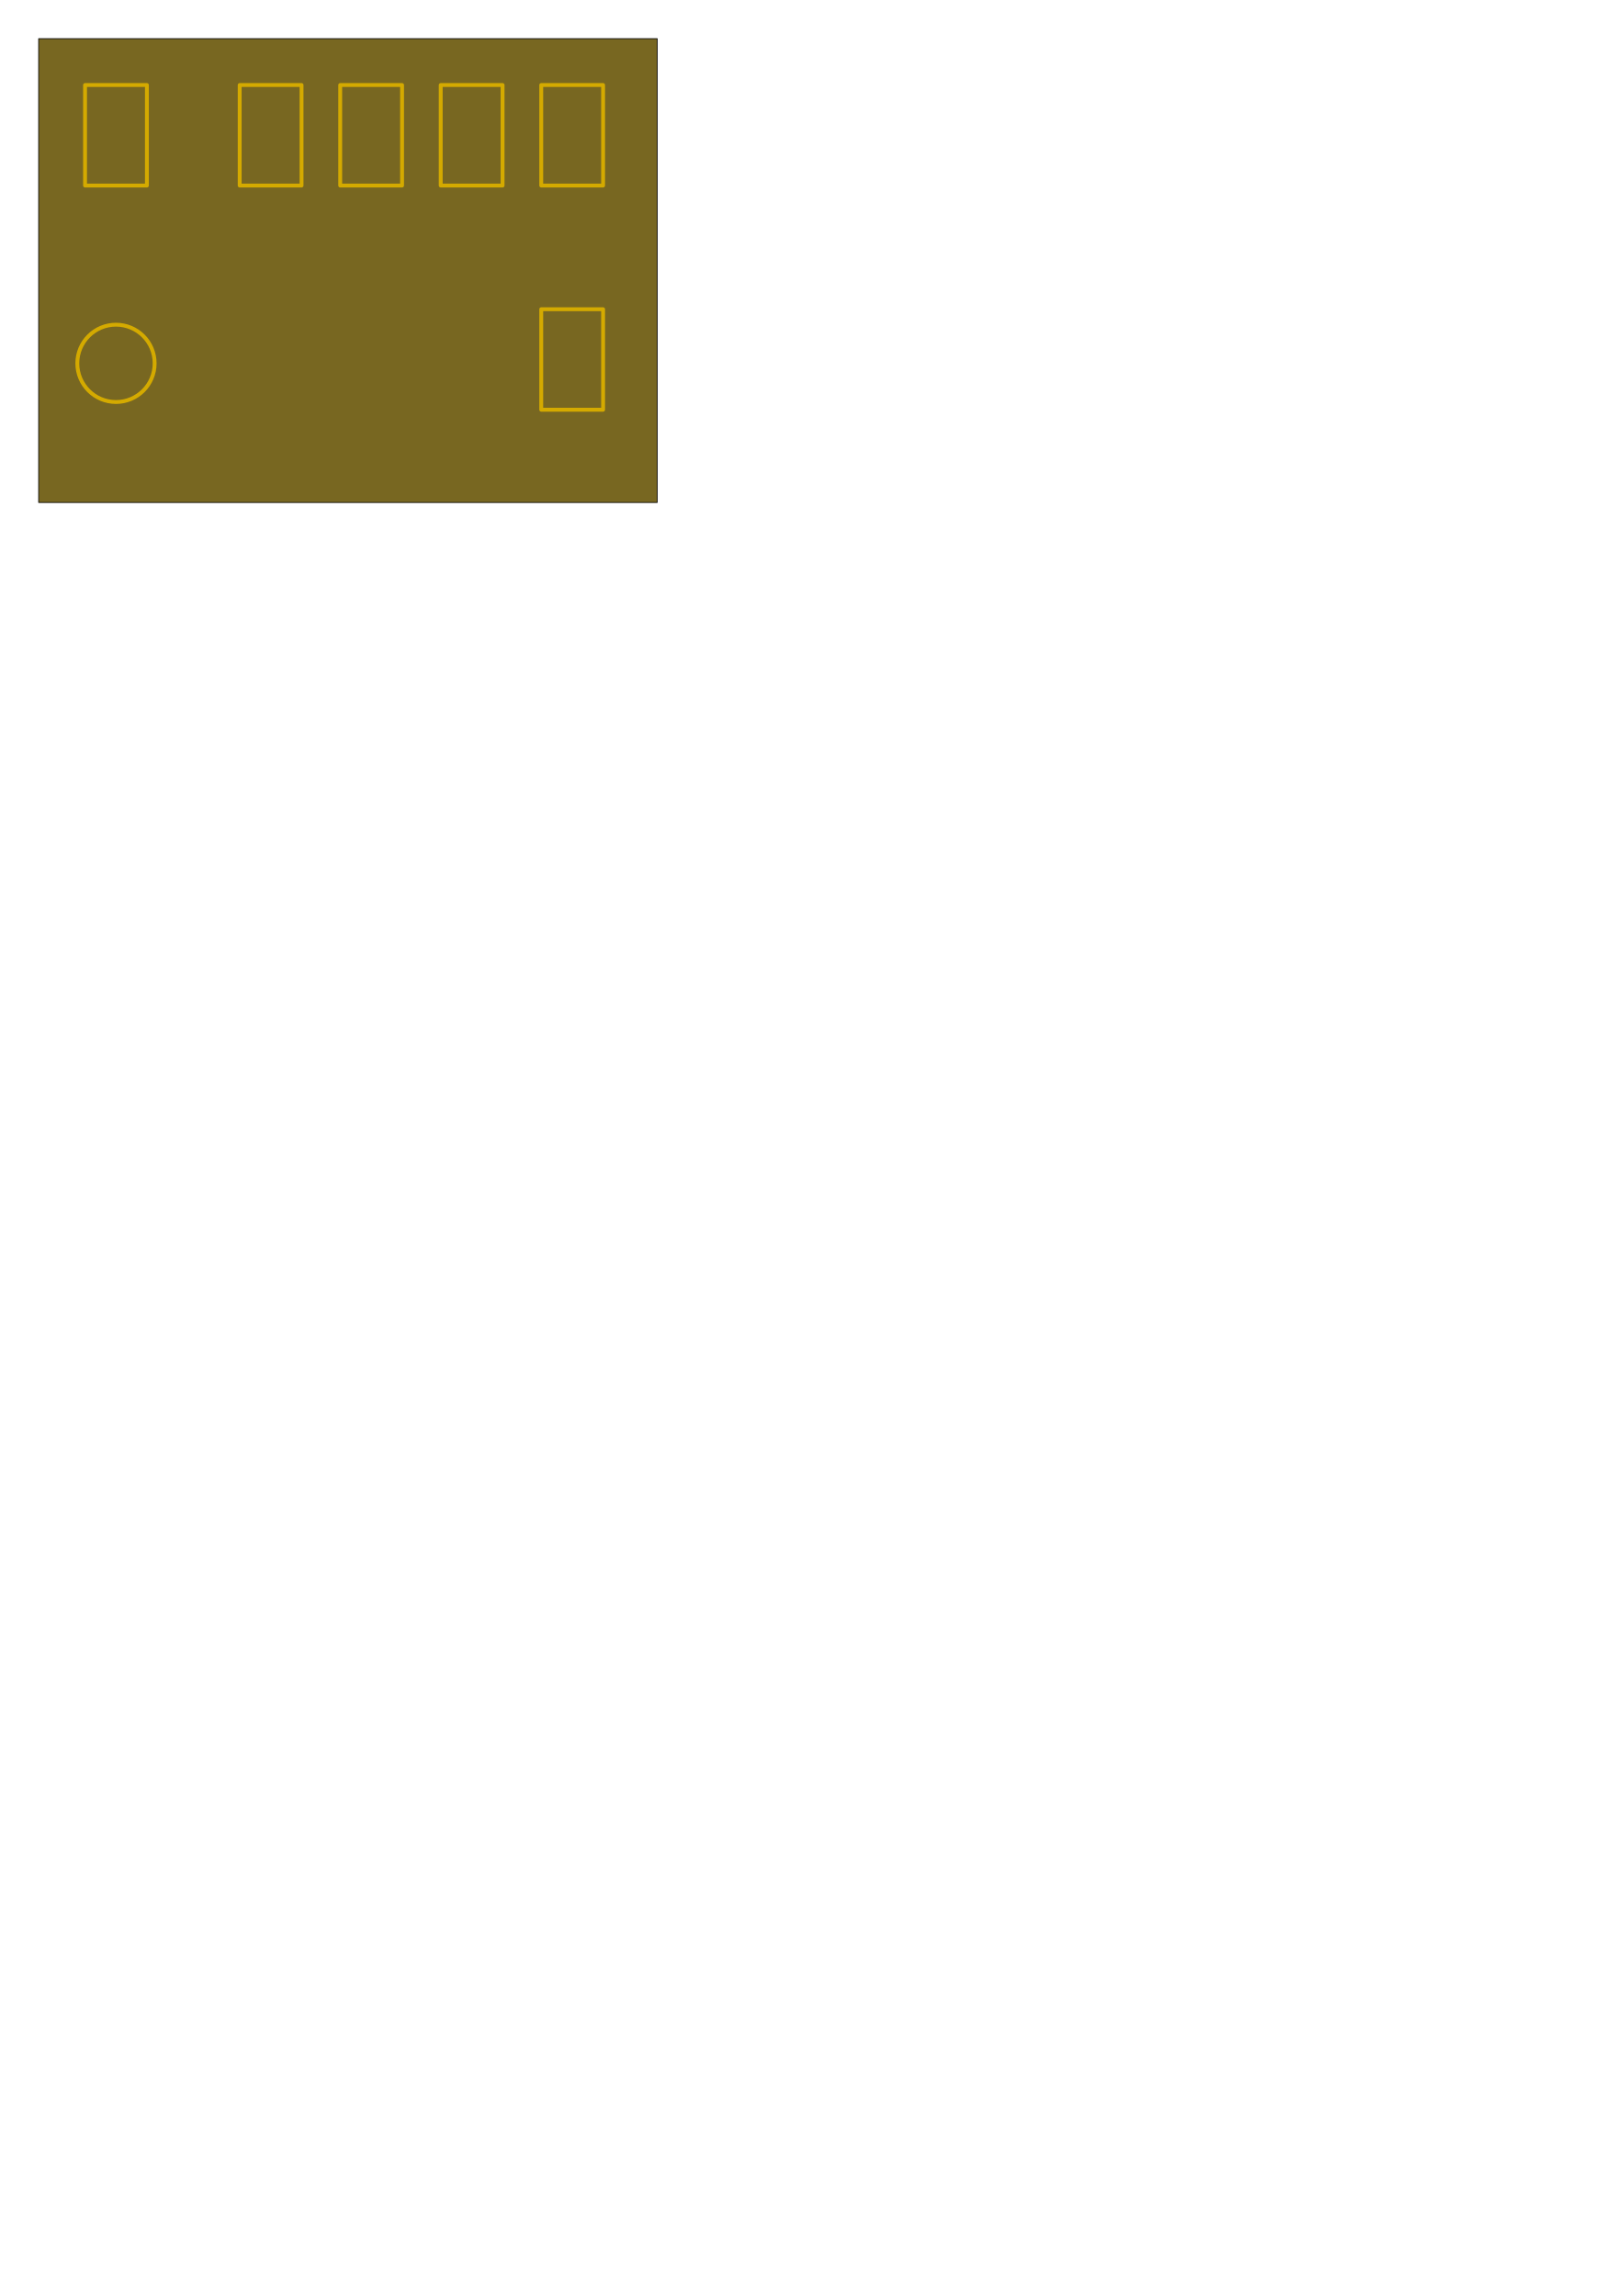
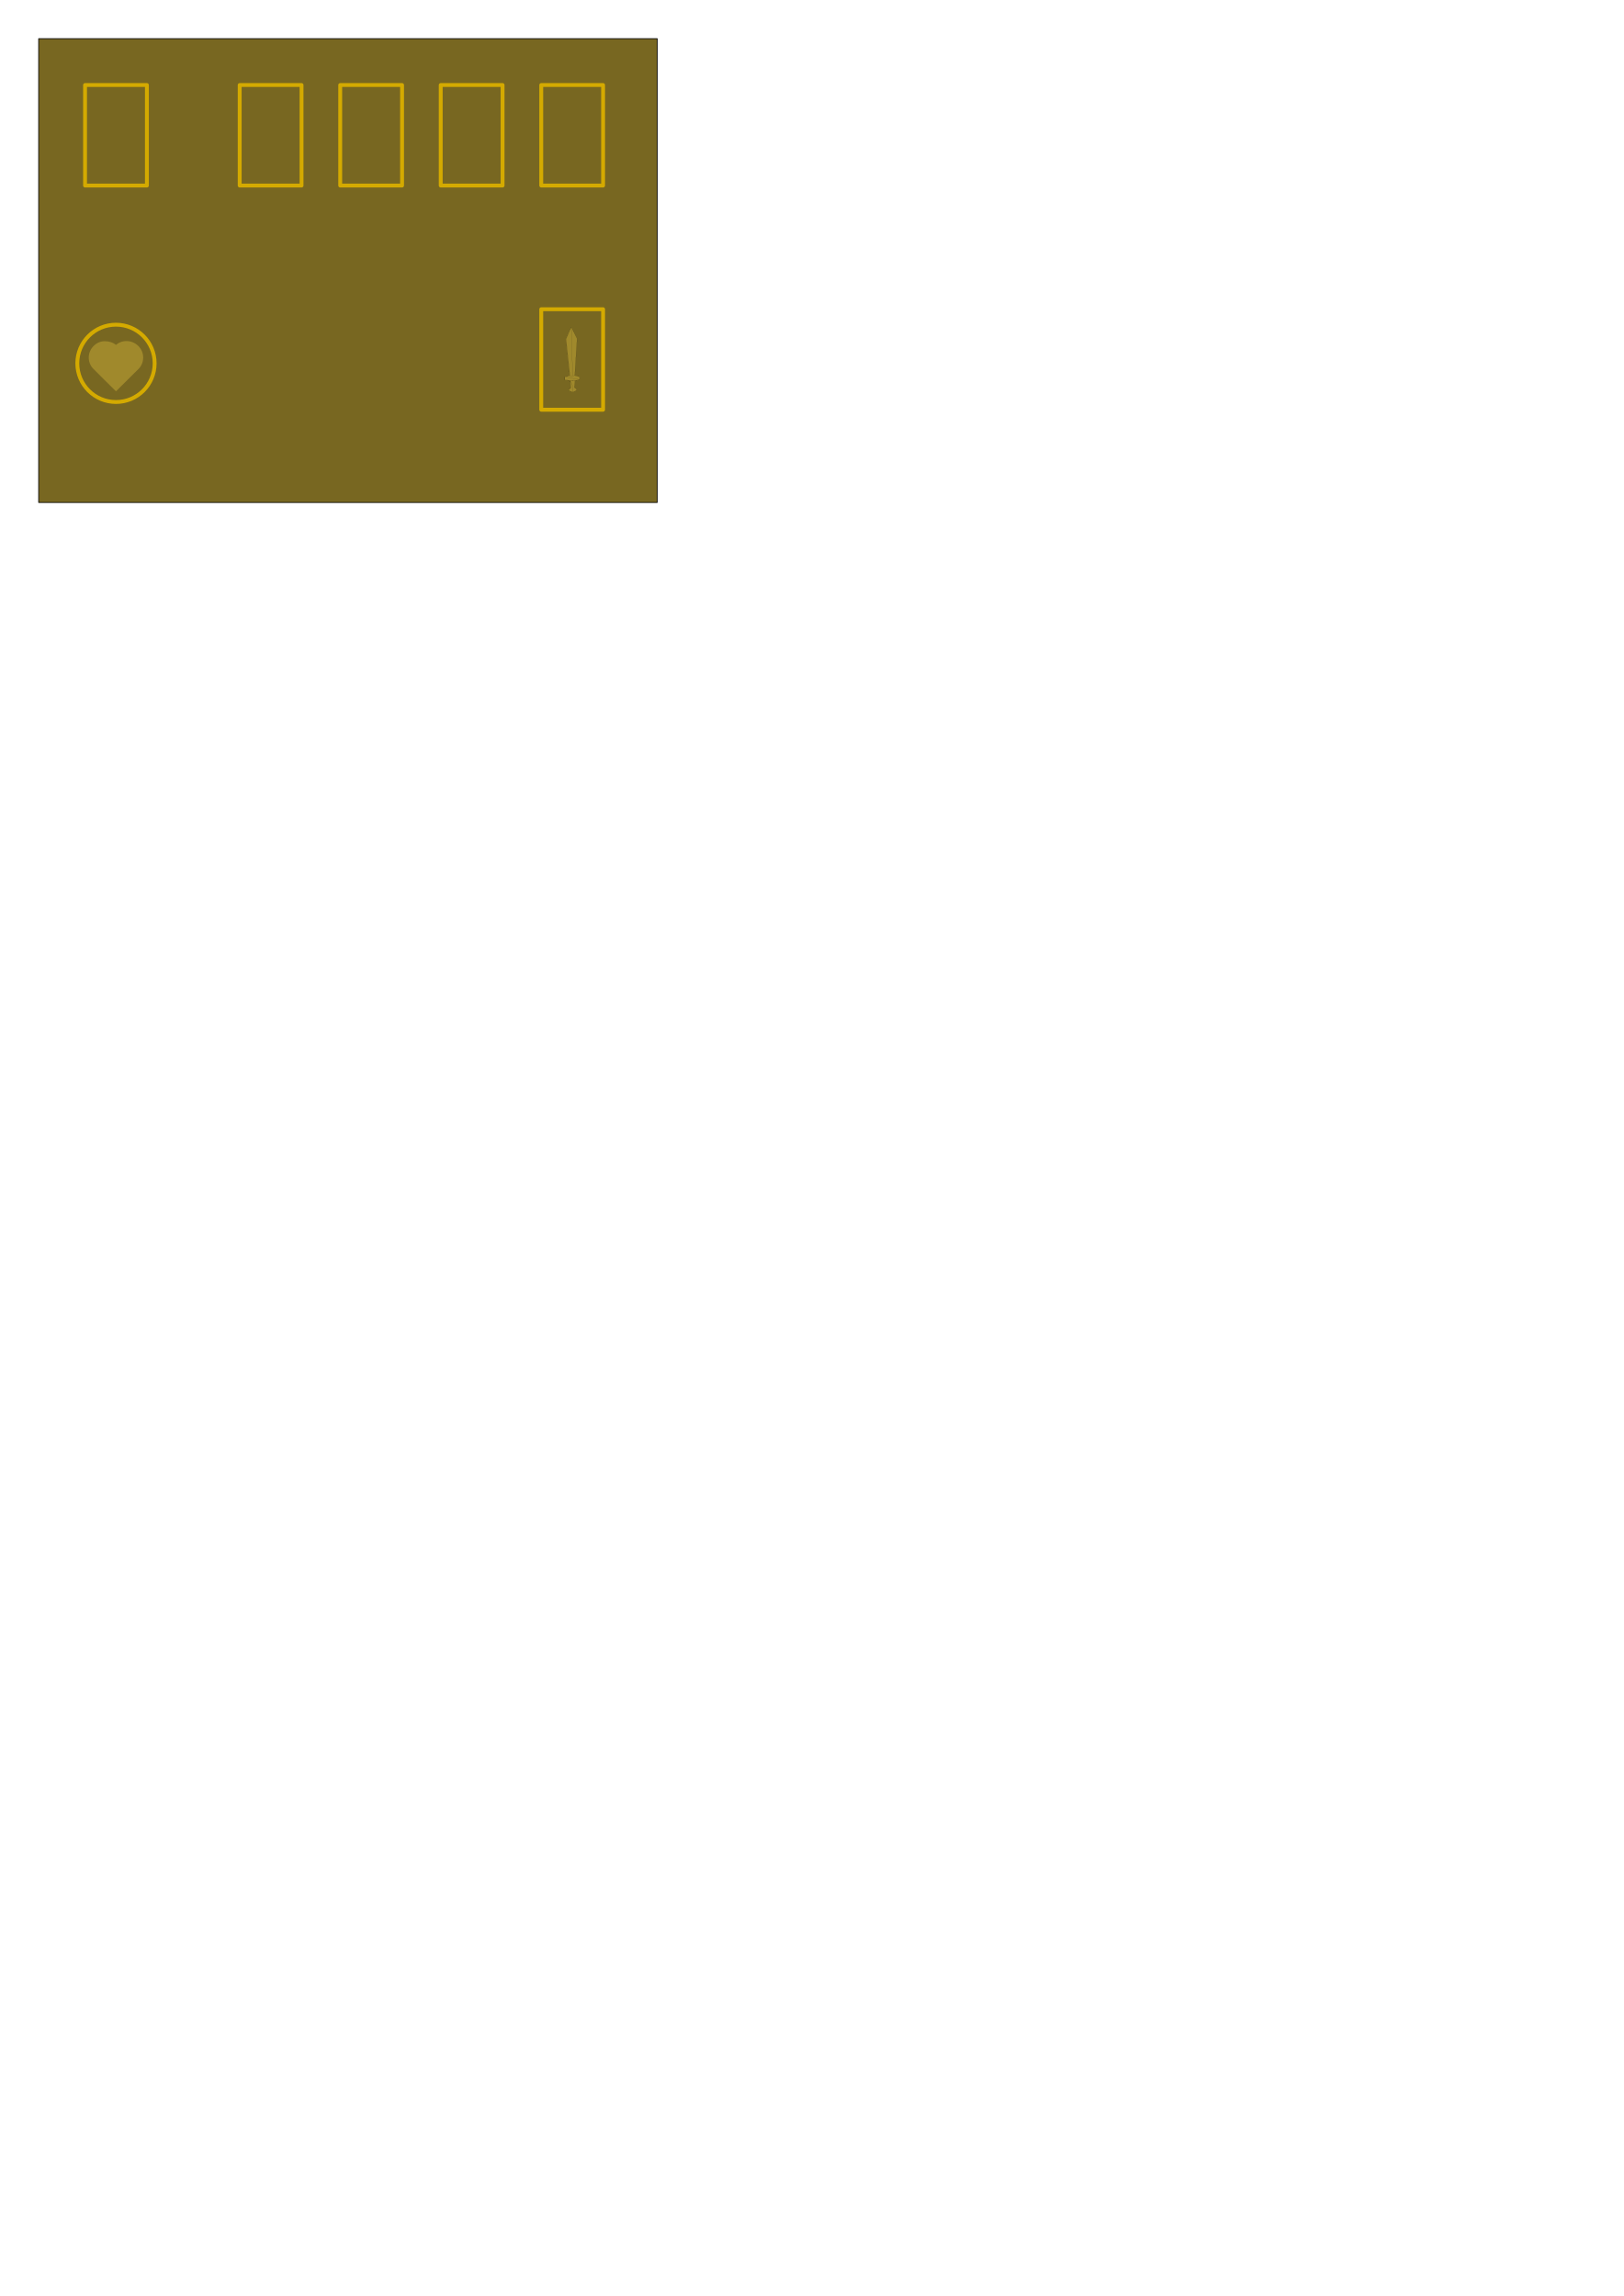
<svg xmlns="http://www.w3.org/2000/svg" width="210mm" height="297mm" viewBox="0 0 210 297" version="1.1" id="svg1">
  <defs id="defs1" />
  <g id="layer1">
    <rect style="fill:#786721;stroke-width:0.1;stroke-linejoin:round;stroke:#000000;stroke-opacity:1;fill-opacity:1" id="rect6" width="80" height="60" x="5" y="5" />
+     <path id="rect2820" d="m 13.543,44.138 c -0.543,0 -1.023,0.207 -1.44,0.621 -0.797,0.792 -0.831,2.049 -0.102,2.881 -0.019,-0.008 2.993,2.986 3,2.978 -0.008,0.007 3.004,-2.986 2.996,-2.978 0.729,-0.832 0.696,-2.088 -0.102,-2.881 -0.797,-0.792 -2.06,-0.864 -2.897,-0.141 -0.4,-0.346 -0.96,-0.48 -1.457,-0.48 z" fill="#d92856" style="stroke-width:0.135;fill:#a0892c" />
+     <g id="g16193" transform="matrix(-3.9237872e-4,-0.01265667,0.01265667,-3.9237872e-4,69.87394,51.32719)" style="fill:#a0892c">
+       <path id="path16195" style="fill:#a0892c;stroke:#000000;stroke-width:0.655px" d="m 205.5,309.31 375.39,-27.85 121.09,56.92 -119.88,55.7 -376.6,-35.12 -13.32,47.23 h -29.06 l -8.48,-47.23 -71.44,-8.48 c 0,0 -14.531,25.43 -24.218,21.8 -9.688,-3.63 -18.164,-27.85 -19.375,-37.54 -1.211,-9.68 14.531,-44.8 21.797,-39.96 7.265,4.85 21.796,21.8 21.796,21.8 l 72.66,-4.84 10.89,-55.71 27.86,1.21 z" />
+       <path id="path16197" style="fill:#a0892c;fill-rule:evenodd;stroke:#000000;stroke-width:0.655px" d="m 205.5,309.31 375.39,-27.85 121.09,56.92 c -118.6,1.32 -46.51,4.35 -662.37,-3.64 -1.214,-9.68 14.528,-44.8 21.794,-39.96 7.265,4.85 21.796,21.8 21.796,21.8 l 72.66,-4.84 10.89,-55.71 27.86,1.21 z" />
+       <path id="path16199" style="fill:#a0892c;fill-rule:evenodd;stroke:#000000;stroke-width:0.655px" d="m 205.5,309.31 v 49.65 l -13.32,47.23 h -29.06 l -8.48,-47.23 1.22,-47.22 10.89,-55.71 27.86,1.21 z" />
+       <path id="path16201" style="fill:#a0892c;fill-rule:evenodd;stroke:#000000;stroke-width:0.655px" d="M 154.64,358.96 83.2,350.48 c 0,0 -14.531,25.43 -24.218,21.8 -9.688,-3.63 -18.164,-27.85 -19.375,-37.54 -1.211,-9.68 14.531,-44.8 21.797,-39.96 7.265,4.85 21.796,21.8 21.796,21.8 l 72.66,-4.84 z" />
+       <path id="path16203" style="fill:#a0892c;fill-rule:evenodd;stroke:#000000;stroke-width:0.655px" d="m 163.12,406.19 -8.48,-47.23 1.22,-47.22 10.89,-55.71 27.86,1.21 z" />
+       <path id="path16205" style="fill:#a0892c;fill-rule:evenodd;stroke:#000000;stroke-width:0.655px" d="m 39.607,334.74 c -1.211,-9.68 14.531,-44.8 21.797,-39.96 7.265,4.85 21.796,21.8 21.796,21.8 l 72.66,-4.84 c -37.06,17.55 -50.79,25.23 -116.25,23 z" />
+     </g>
    <rect style="fill:none;stroke:#d4aa00;stroke-width:0.5;stroke-linejoin:round;stroke-dasharray:none;stroke-opacity:1" id="rect7" width="8" height="13" x="11" y="11" />
    <rect style="fill:none;stroke:#d4aa00;stroke-width:0.5;stroke-linejoin:round;stroke-dasharray:none;stroke-opacity:1" id="rect8" width="8" height="13" x="31" y="11" />
    <rect style="fill:none;stroke:#d4aa00;stroke-width:0.5;stroke-linejoin:round;stroke-dasharray:none;stroke-opacity:1" id="rect9" width="8" height="13" x="44" y="11" />
    <rect style="fill:none;stroke:#d4aa00;stroke-width:0.5;stroke-linejoin:round;stroke-dasharray:none;stroke-opacity:1" id="rect10" width="8" height="13" x="57" y="11" />
    <rect style="fill:none;stroke:#d4aa00;stroke-width:0.5;stroke-linejoin:round;stroke-dasharray:none;stroke-opacity:1" id="rect11" width="8" height="13" x="70" y="11" />
    <rect style="fill:none;stroke:#d4aa00;stroke-width:0.5;stroke-linejoin:round;stroke-dasharray:none;stroke-opacity:1" id="rect12" width="8" height="13" x="70" y="40" />
    <circle style="fill:none;stroke:#d4aa00;stroke-width:0.5;stroke-linejoin:round" id="path1" cx="15" cy="47" r="5" />
  </g>
</svg>
